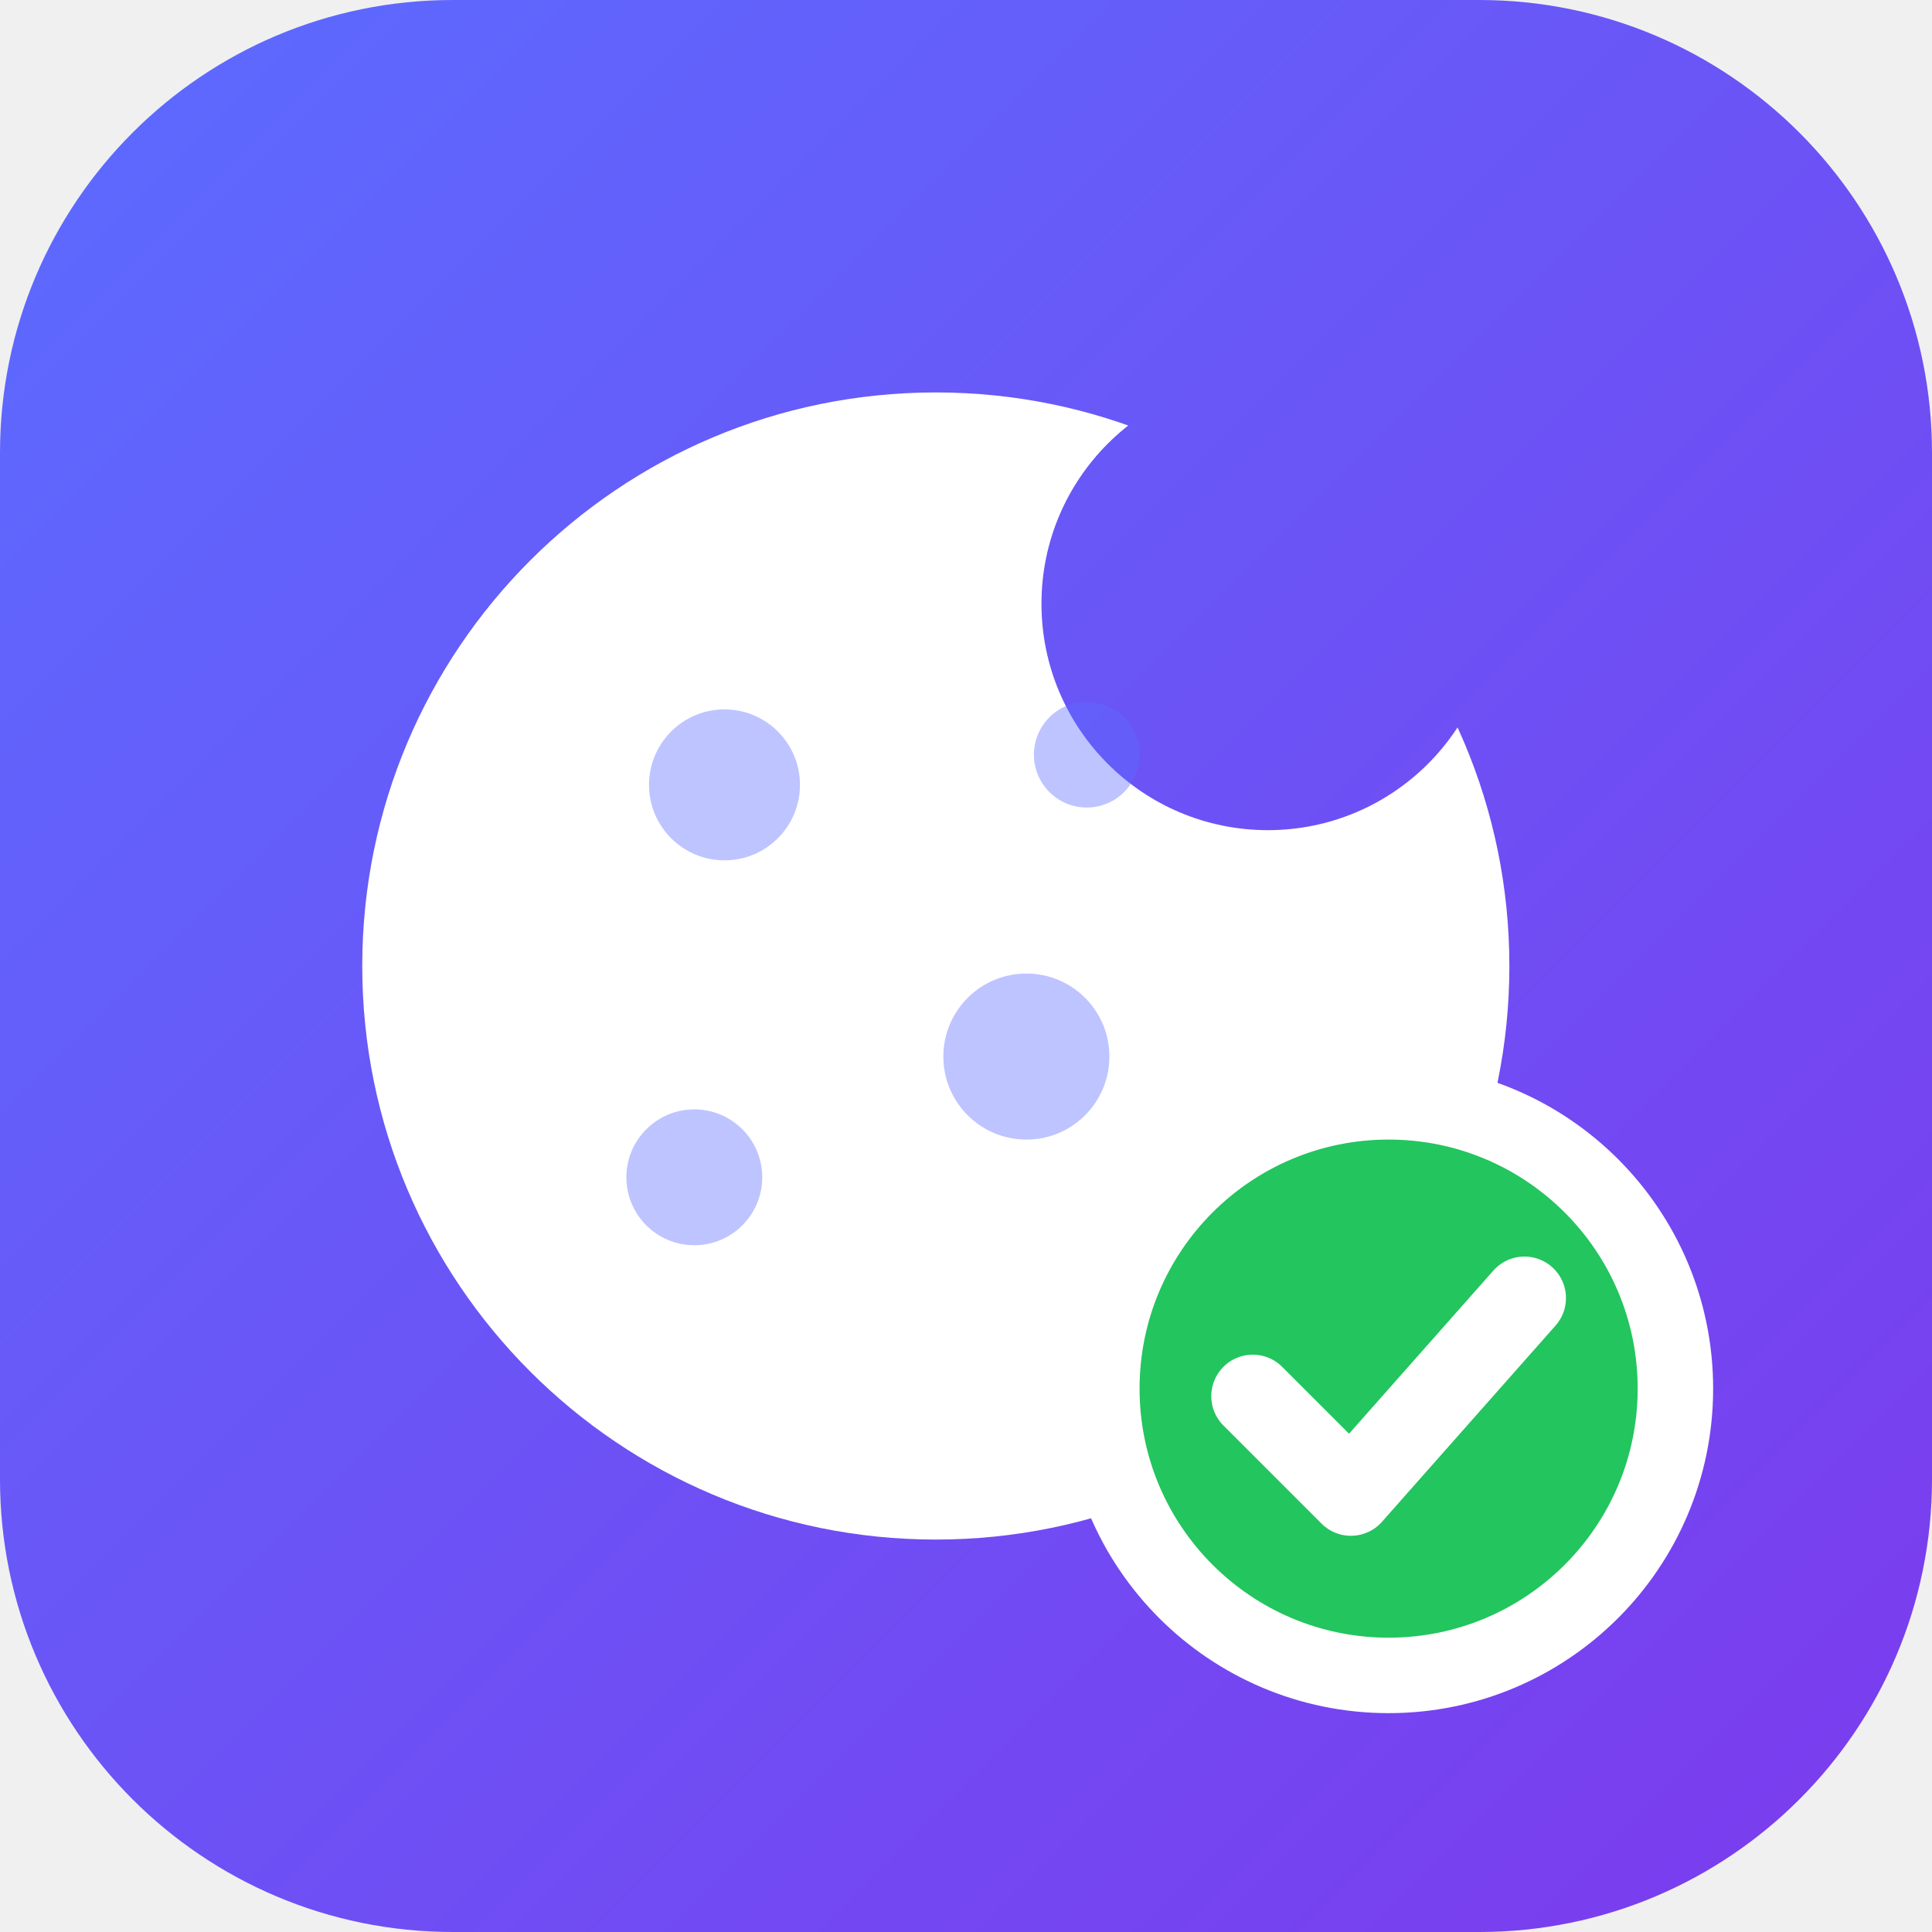
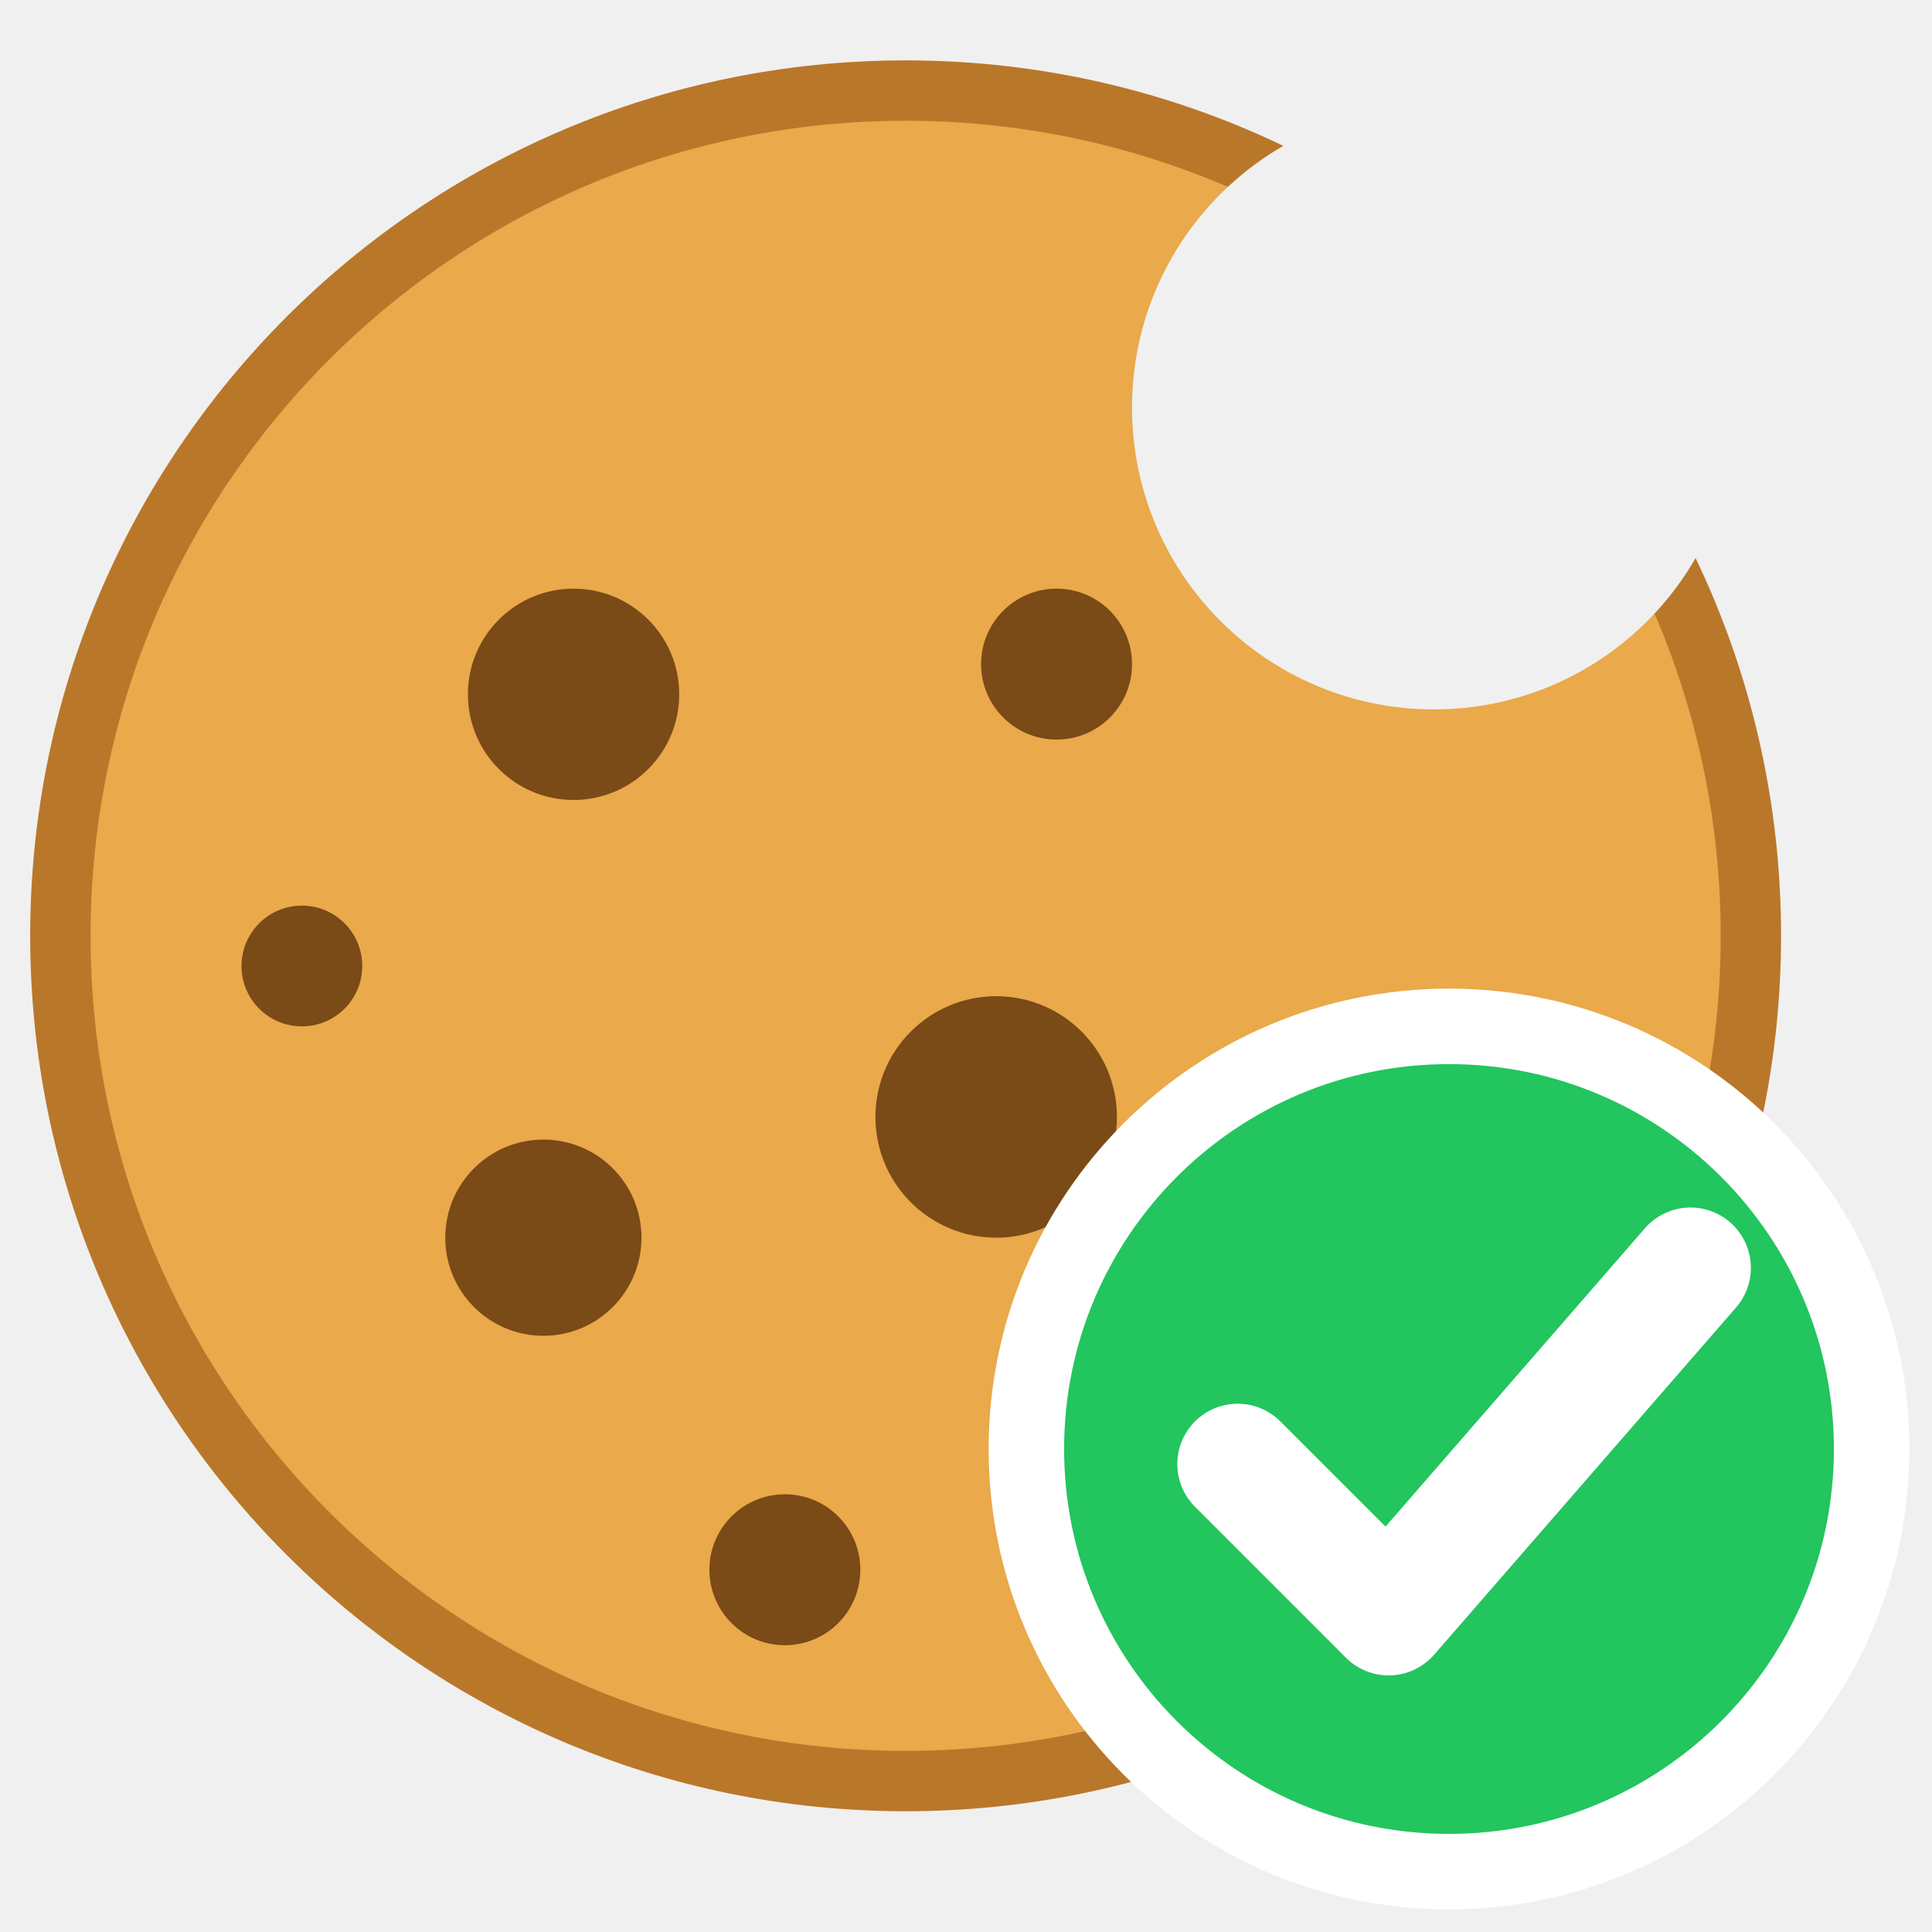
<svg xmlns="http://www.w3.org/2000/svg" viewBox="0 0 128 128" role="img" aria-label="Consent-O-Matic">
  <defs>
-     <linearGradient id="bg" x1="0" y1="0" x2="1" y2="1">
-       <stop offset="0" stop-color="#5b6cff" />
-       <stop offset="1" stop-color="#7c3aed" />
-     </linearGradient>
    <mask id="bite">
      <rect width="128" height="128" fill="#fff" />
-       <circle cx="84" cy="40" r="15" fill="#000" />
+       <circle cx="95" cy="27" r="20" fill="#000" />
    </mask>
  </defs>
-   <rect width="128" height="128" rx="30" fill="url(#bg)" />
  <g mask="url(#bite)">
-     <circle cx="62" cy="64" r="38" fill="#fff" />
+     <circle cx="60" cy="62" r="56" fill="#eaa94a" stroke="#b9772a" stroke-width="4" />
  </g>
-   <g fill="#5b6cff" opacity=".4">
-     <circle cx="48" cy="52" r="5" />
-     <circle cx="68" cy="70" r="5.5" />
-     <circle cx="46" cy="78" r="4.5" />
-     <circle cx="72" cy="50" r="3.5" />
+   <g fill="#7a4a17">
+     <circle cx="38" cy="46" r="7" />
+     <circle cx="66" cy="74" r="8" />
+     <circle cx="36" cy="82" r="6.5" />
+     <circle cx="70" cy="44" r="5" />
+     <circle cx="52" cy="104" r="5" />
+     <circle cx="20" cy="64" r="4" />
  </g>
-   <circle cx="92" cy="92" r="19" fill="#22c55e" stroke="#fff" stroke-width="5" />
-   <path d="M83 92.5l6.5 6.5L101 86" fill="none" stroke="#fff" stroke-width="5.5" stroke-linecap="round" stroke-linejoin="round" />
+   <circle cx="96" cy="96" r="28" fill="#22c55e" stroke="#fff" stroke-width="5" />
+   <path d="M82 97l10 10L112 84" fill="none" stroke="#fff" stroke-width="8" stroke-linecap="round" stroke-linejoin="round" />
</svg>
